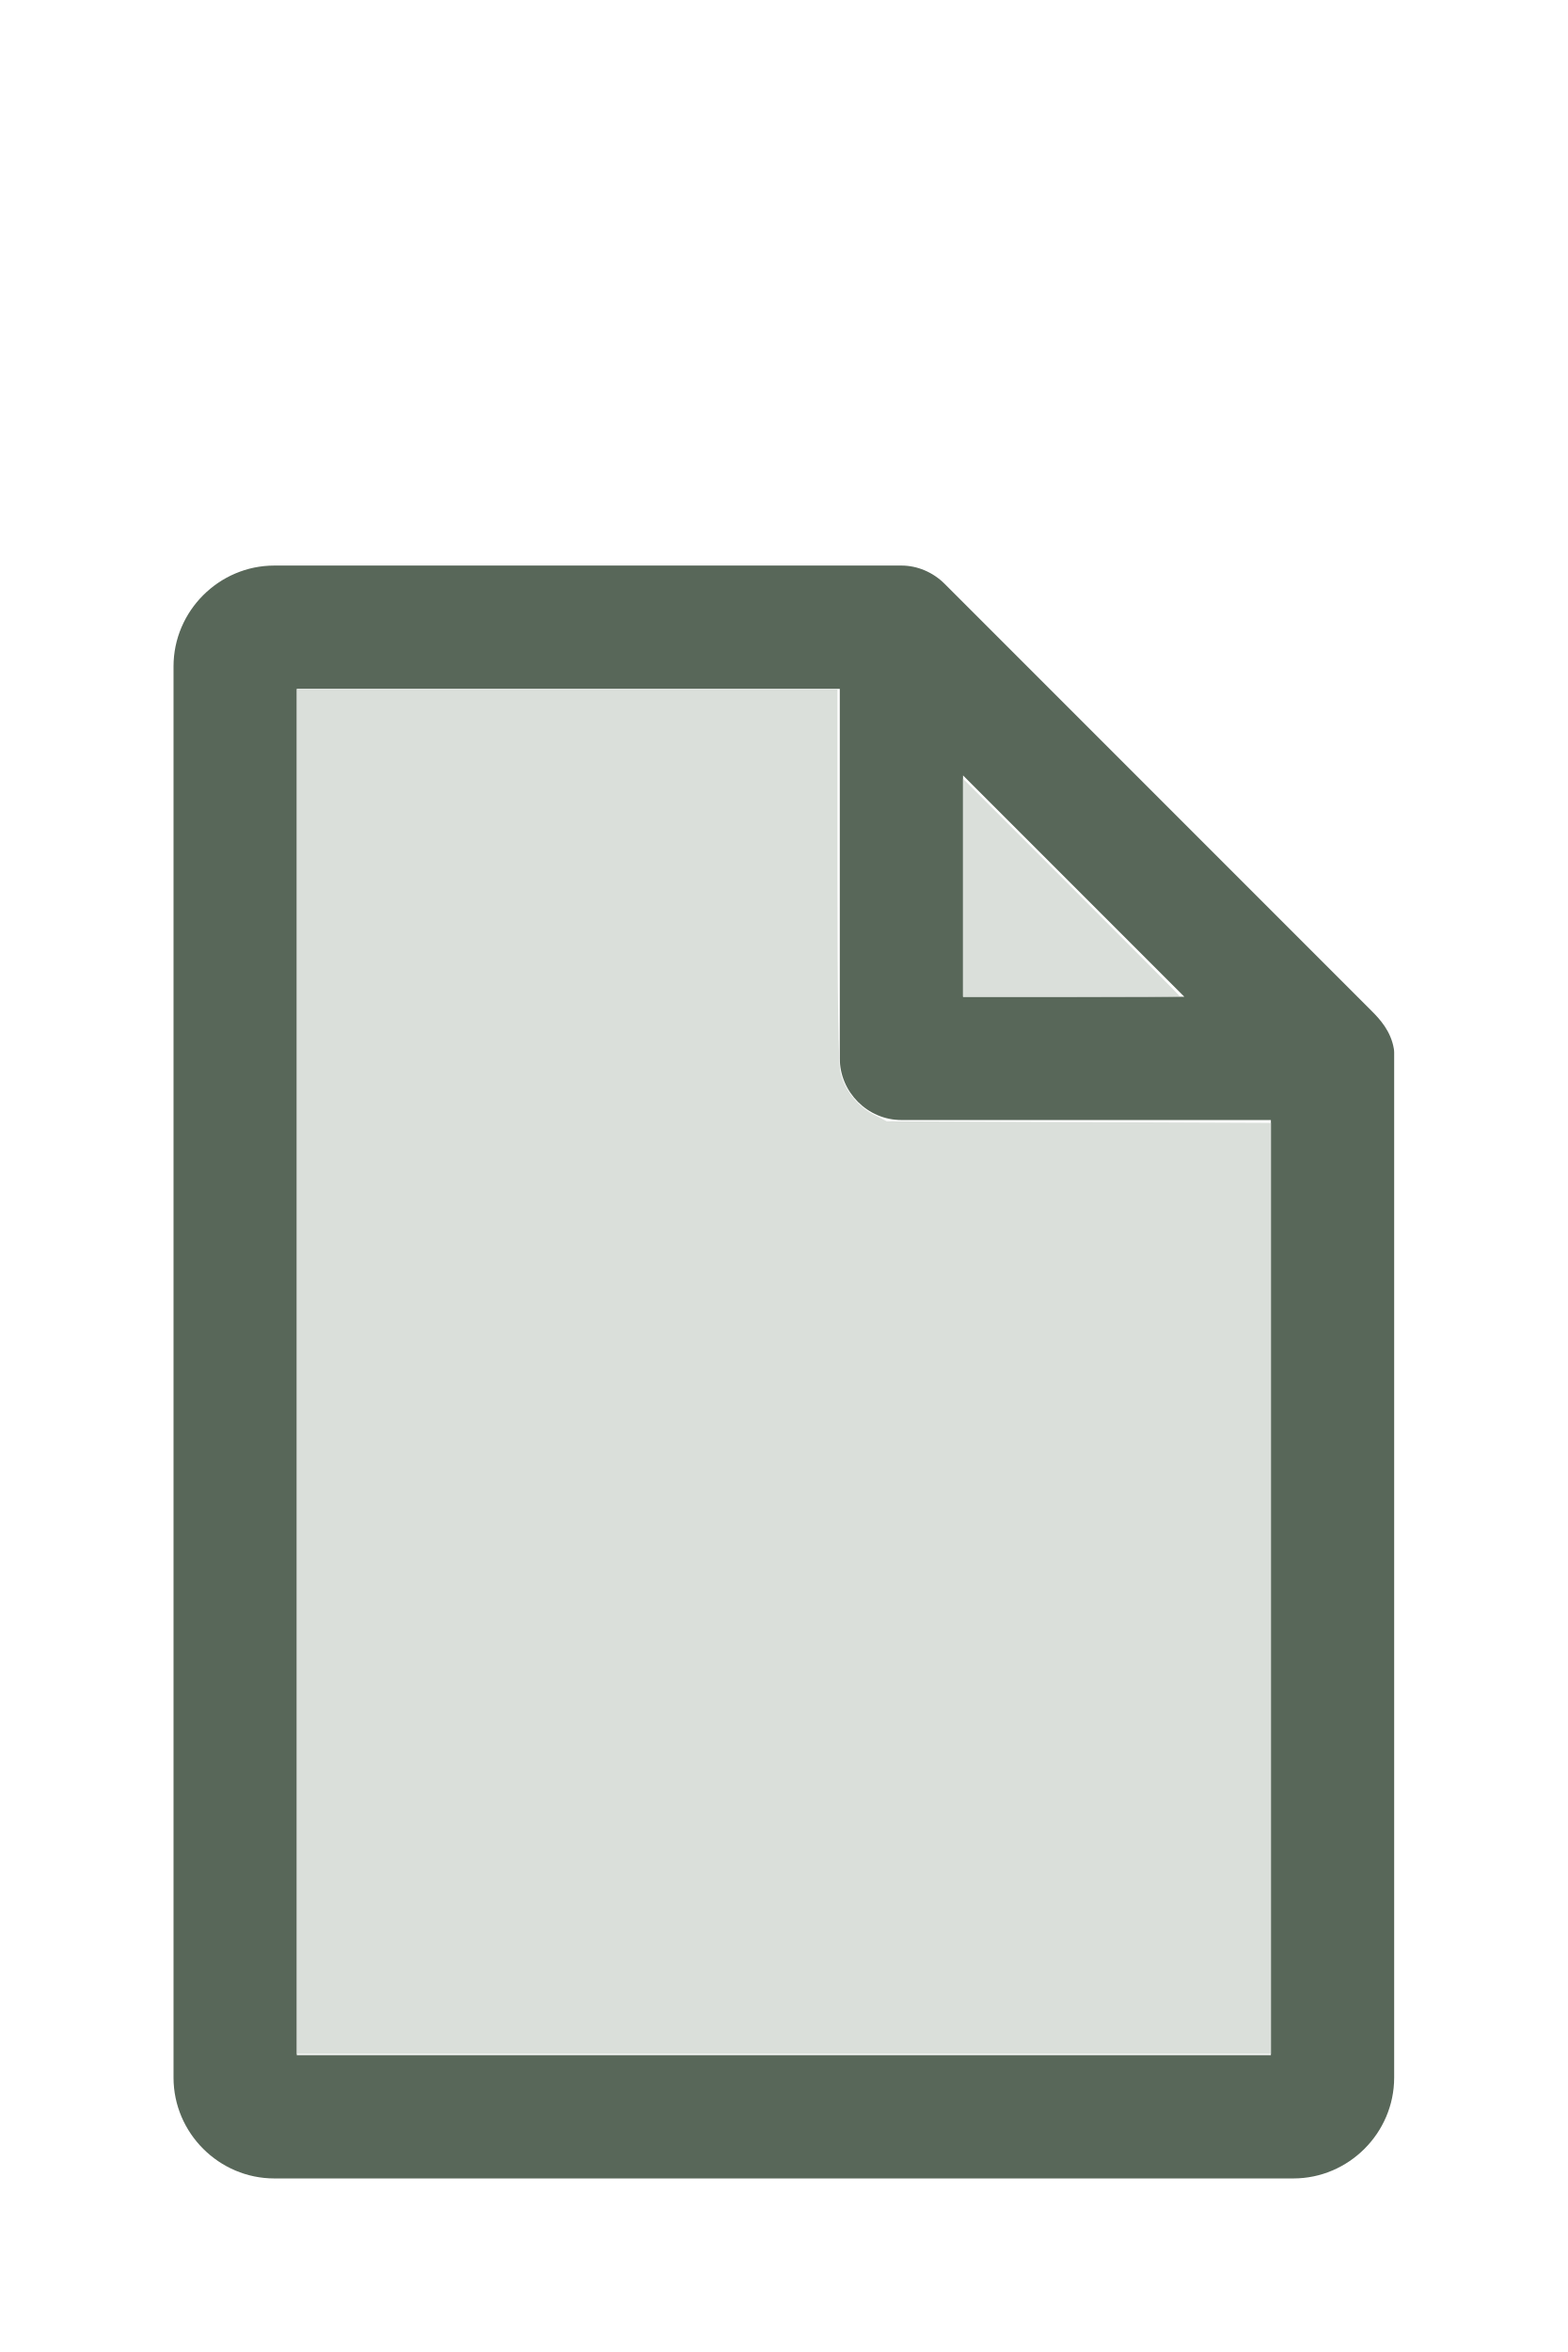
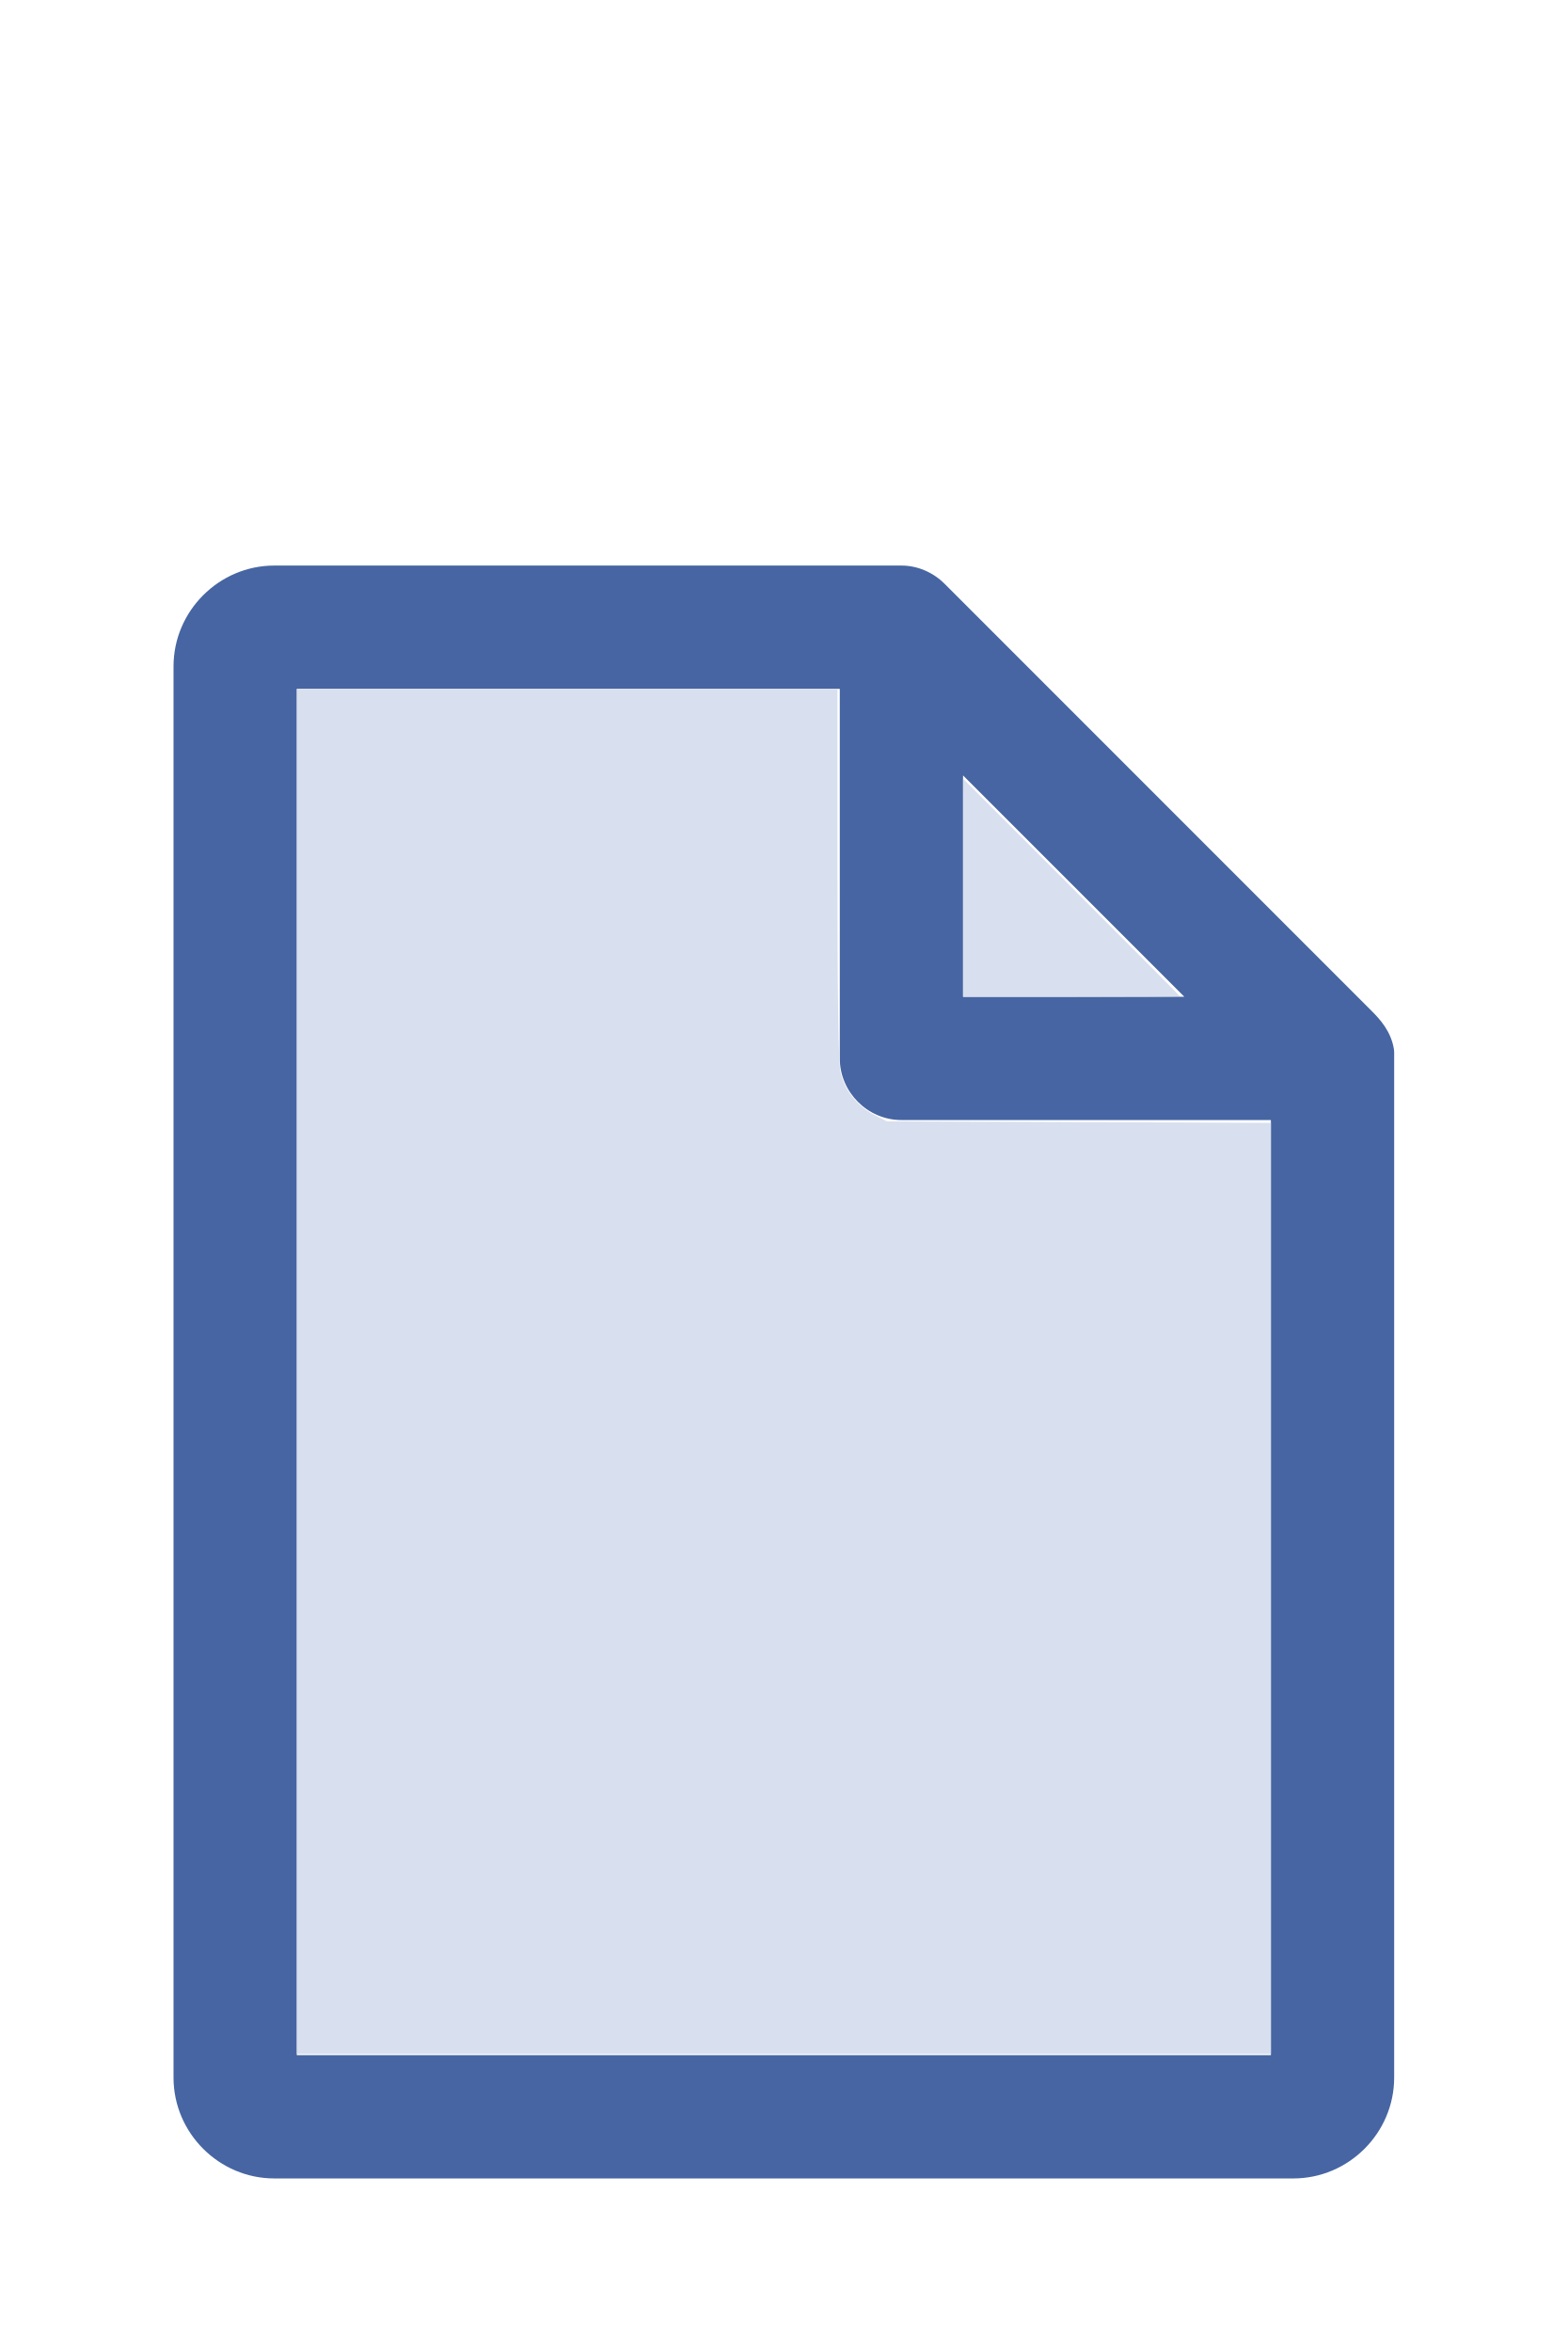
<svg xmlns="http://www.w3.org/2000/svg" version="1.1" width="16" height="24" viewBox="0 0 80 60" id="doc" xml:space="preserve">
-   <g style="fill:#586759">
+   <g style="fill:#4665A2">
    <path d="m 14,-1.145 c -2.824,0 -5.145,2.32 -5.145,5.145 v 72 c 0,2.824 2.32,5.145 5.145,5.145 h 52 c 2.824,0 5.145,-2.32 5.145,-5.145 V 23.699 a 1.145,1.145 0 0 0 -0.016,-0.188 C 70.978,22.605 70.406,21.99 70.008,21.592 L 48.209,-0.209 C 47.606,-0.812 46.805,-1.145 46,-1.145 Z m 1.145,6.289 H 42.855 V 24 c 0,1.724 1.42,3.145 3.145,3.145 H 64.855 V 74.855 H 15.145 Z m 34,4.418 L 60.438,20.855 H 49.145 Z" />
  </g>
-   <g style="fill:#DADFDA;stroke-width:0">
+   <g style="fill:#D8DFEE;stroke-width:0">
    <path d="M 3.031,13.993 V 7.031 h 2.758 2.758 v 1.883 c 0,1.258 0.01,1.929 0.03,2.022 0.039,0.181 0.169,0.348 0.338,0.436 l 0.136,0.07 1.96,0.008 1.96,0.008 v 4.75 4.75 H 8 3.031 Z" transform="matrix(5,0,0,5,0,-30)" />
    <path d="M 9.829,9.058 V 7.946 l 1.106,1.106 c 0.608,0.608 1.106,1.109 1.106,1.113 0,0.004 -0.498,0.007 -1.106,0.007 H 9.829 Z" transform="matrix(5,0,0,5,0,-30)" />
  </g>
</svg>
